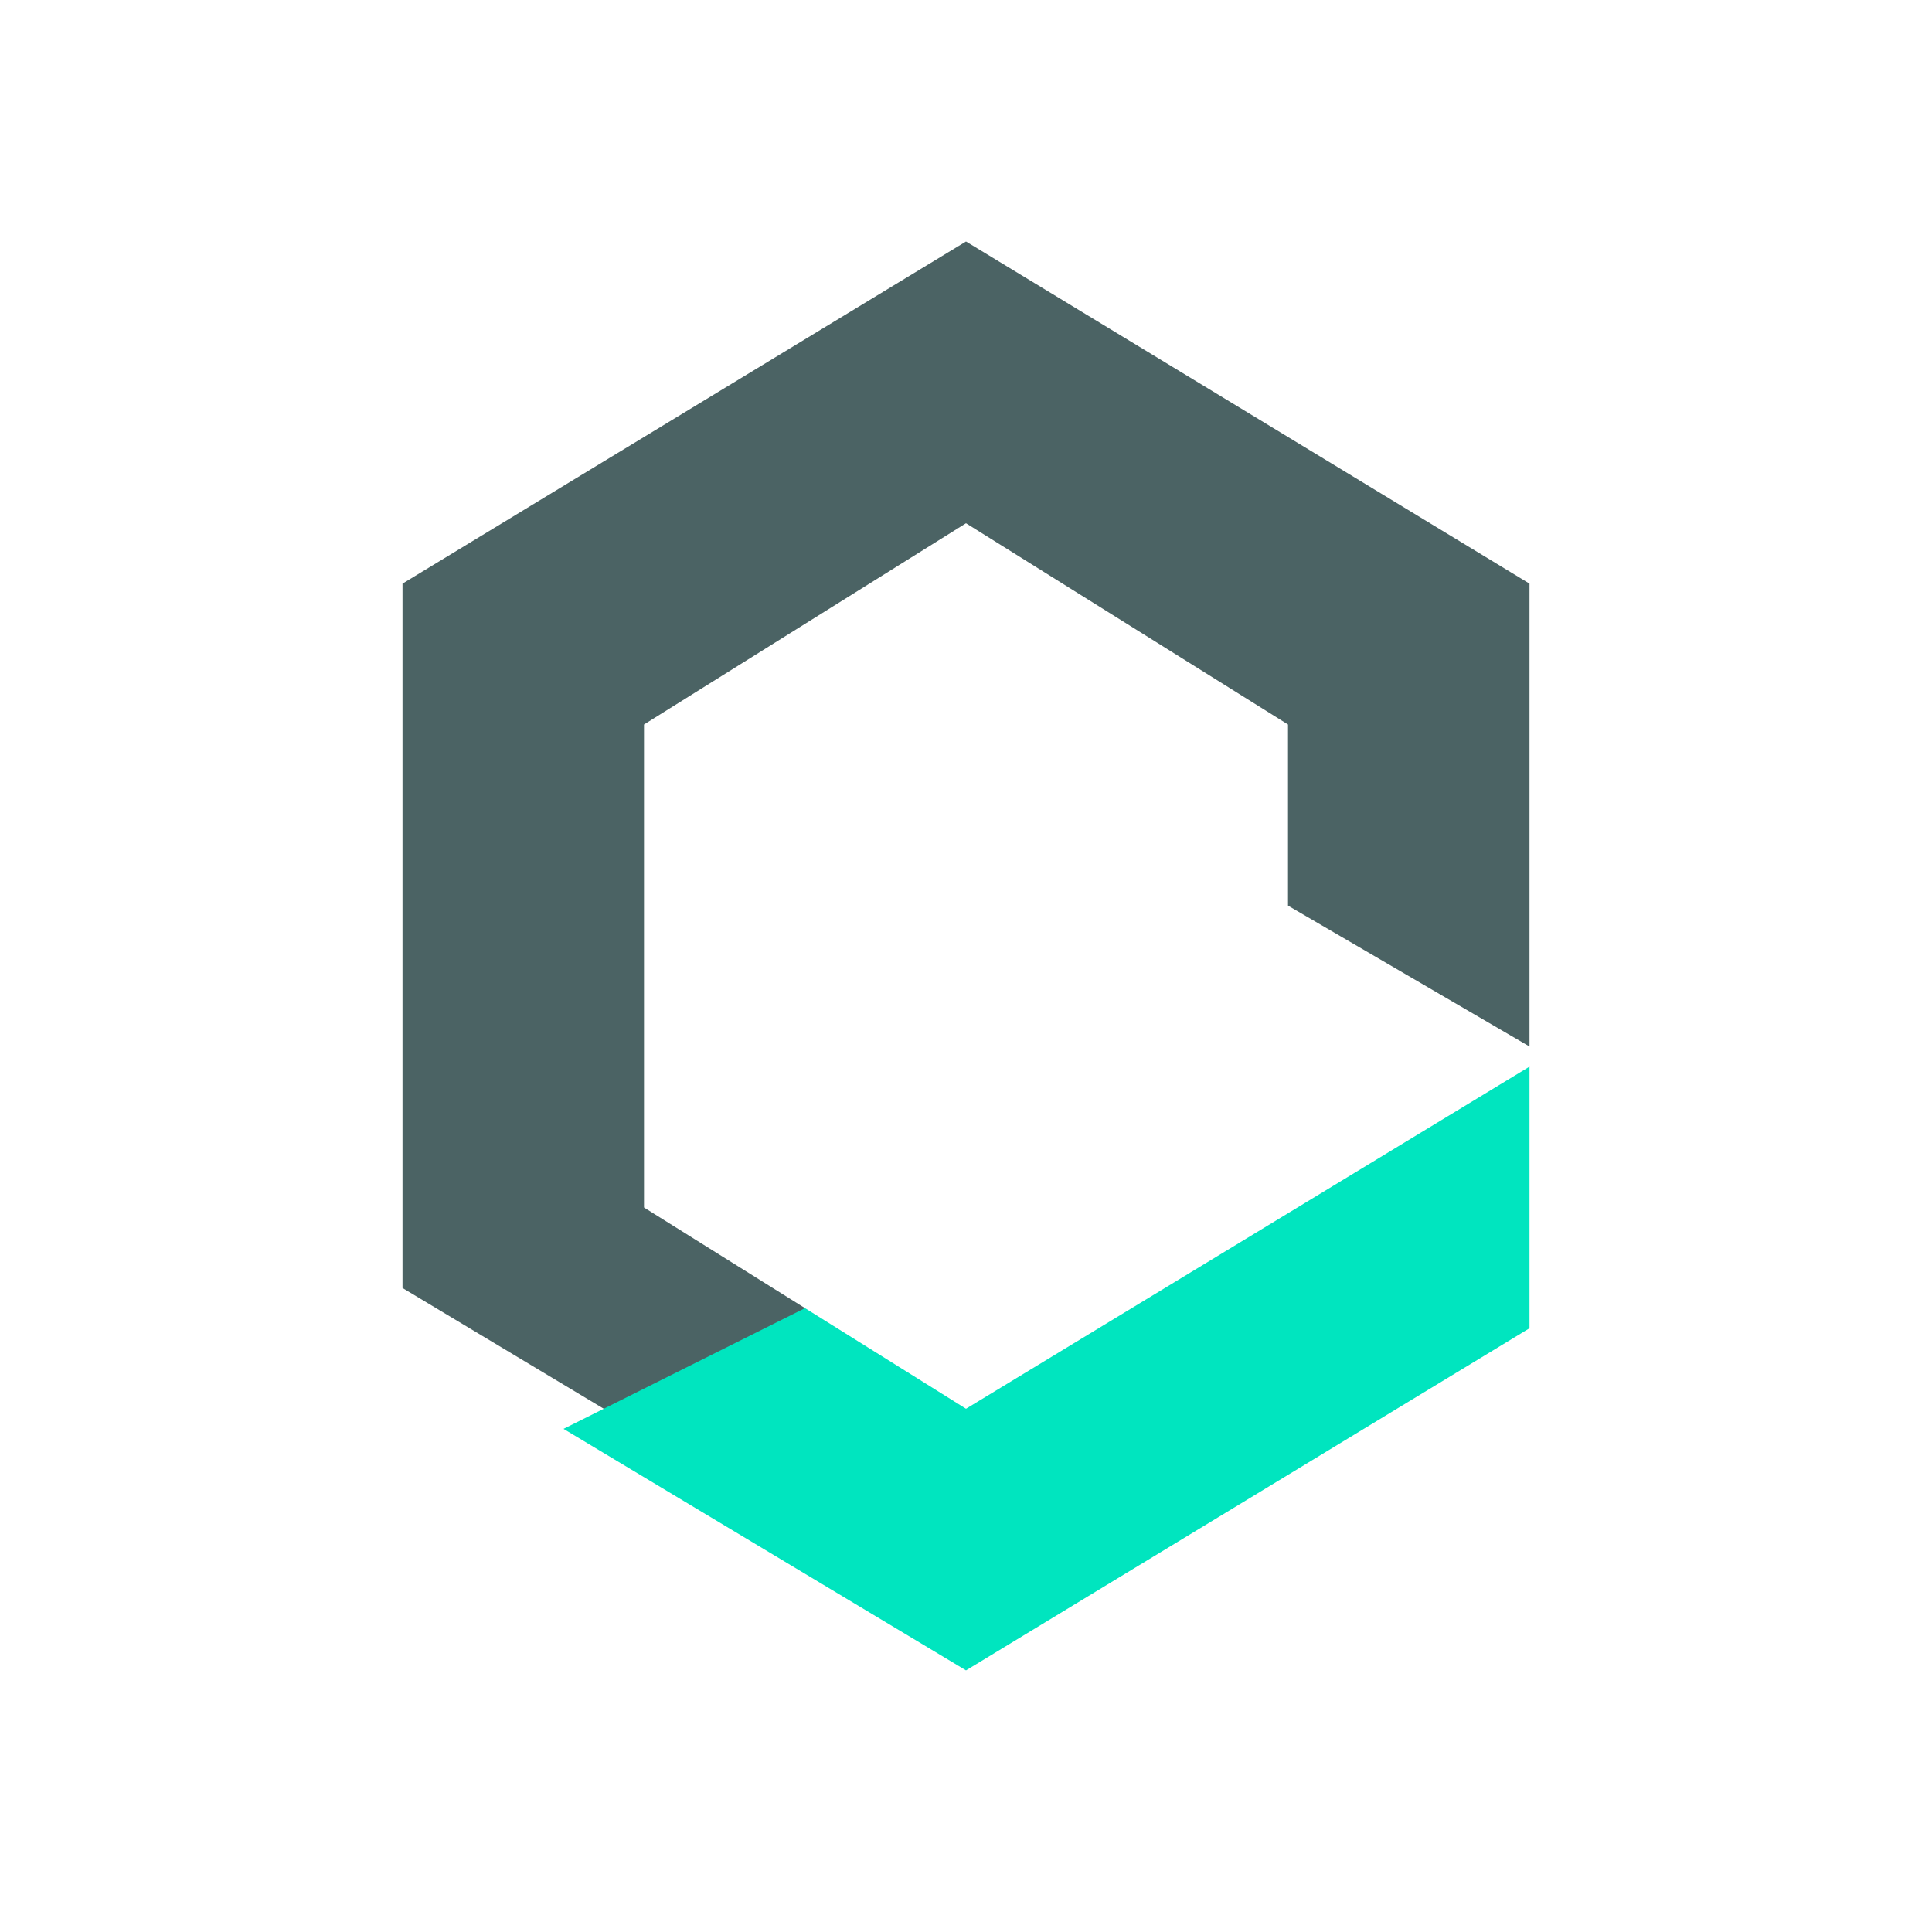
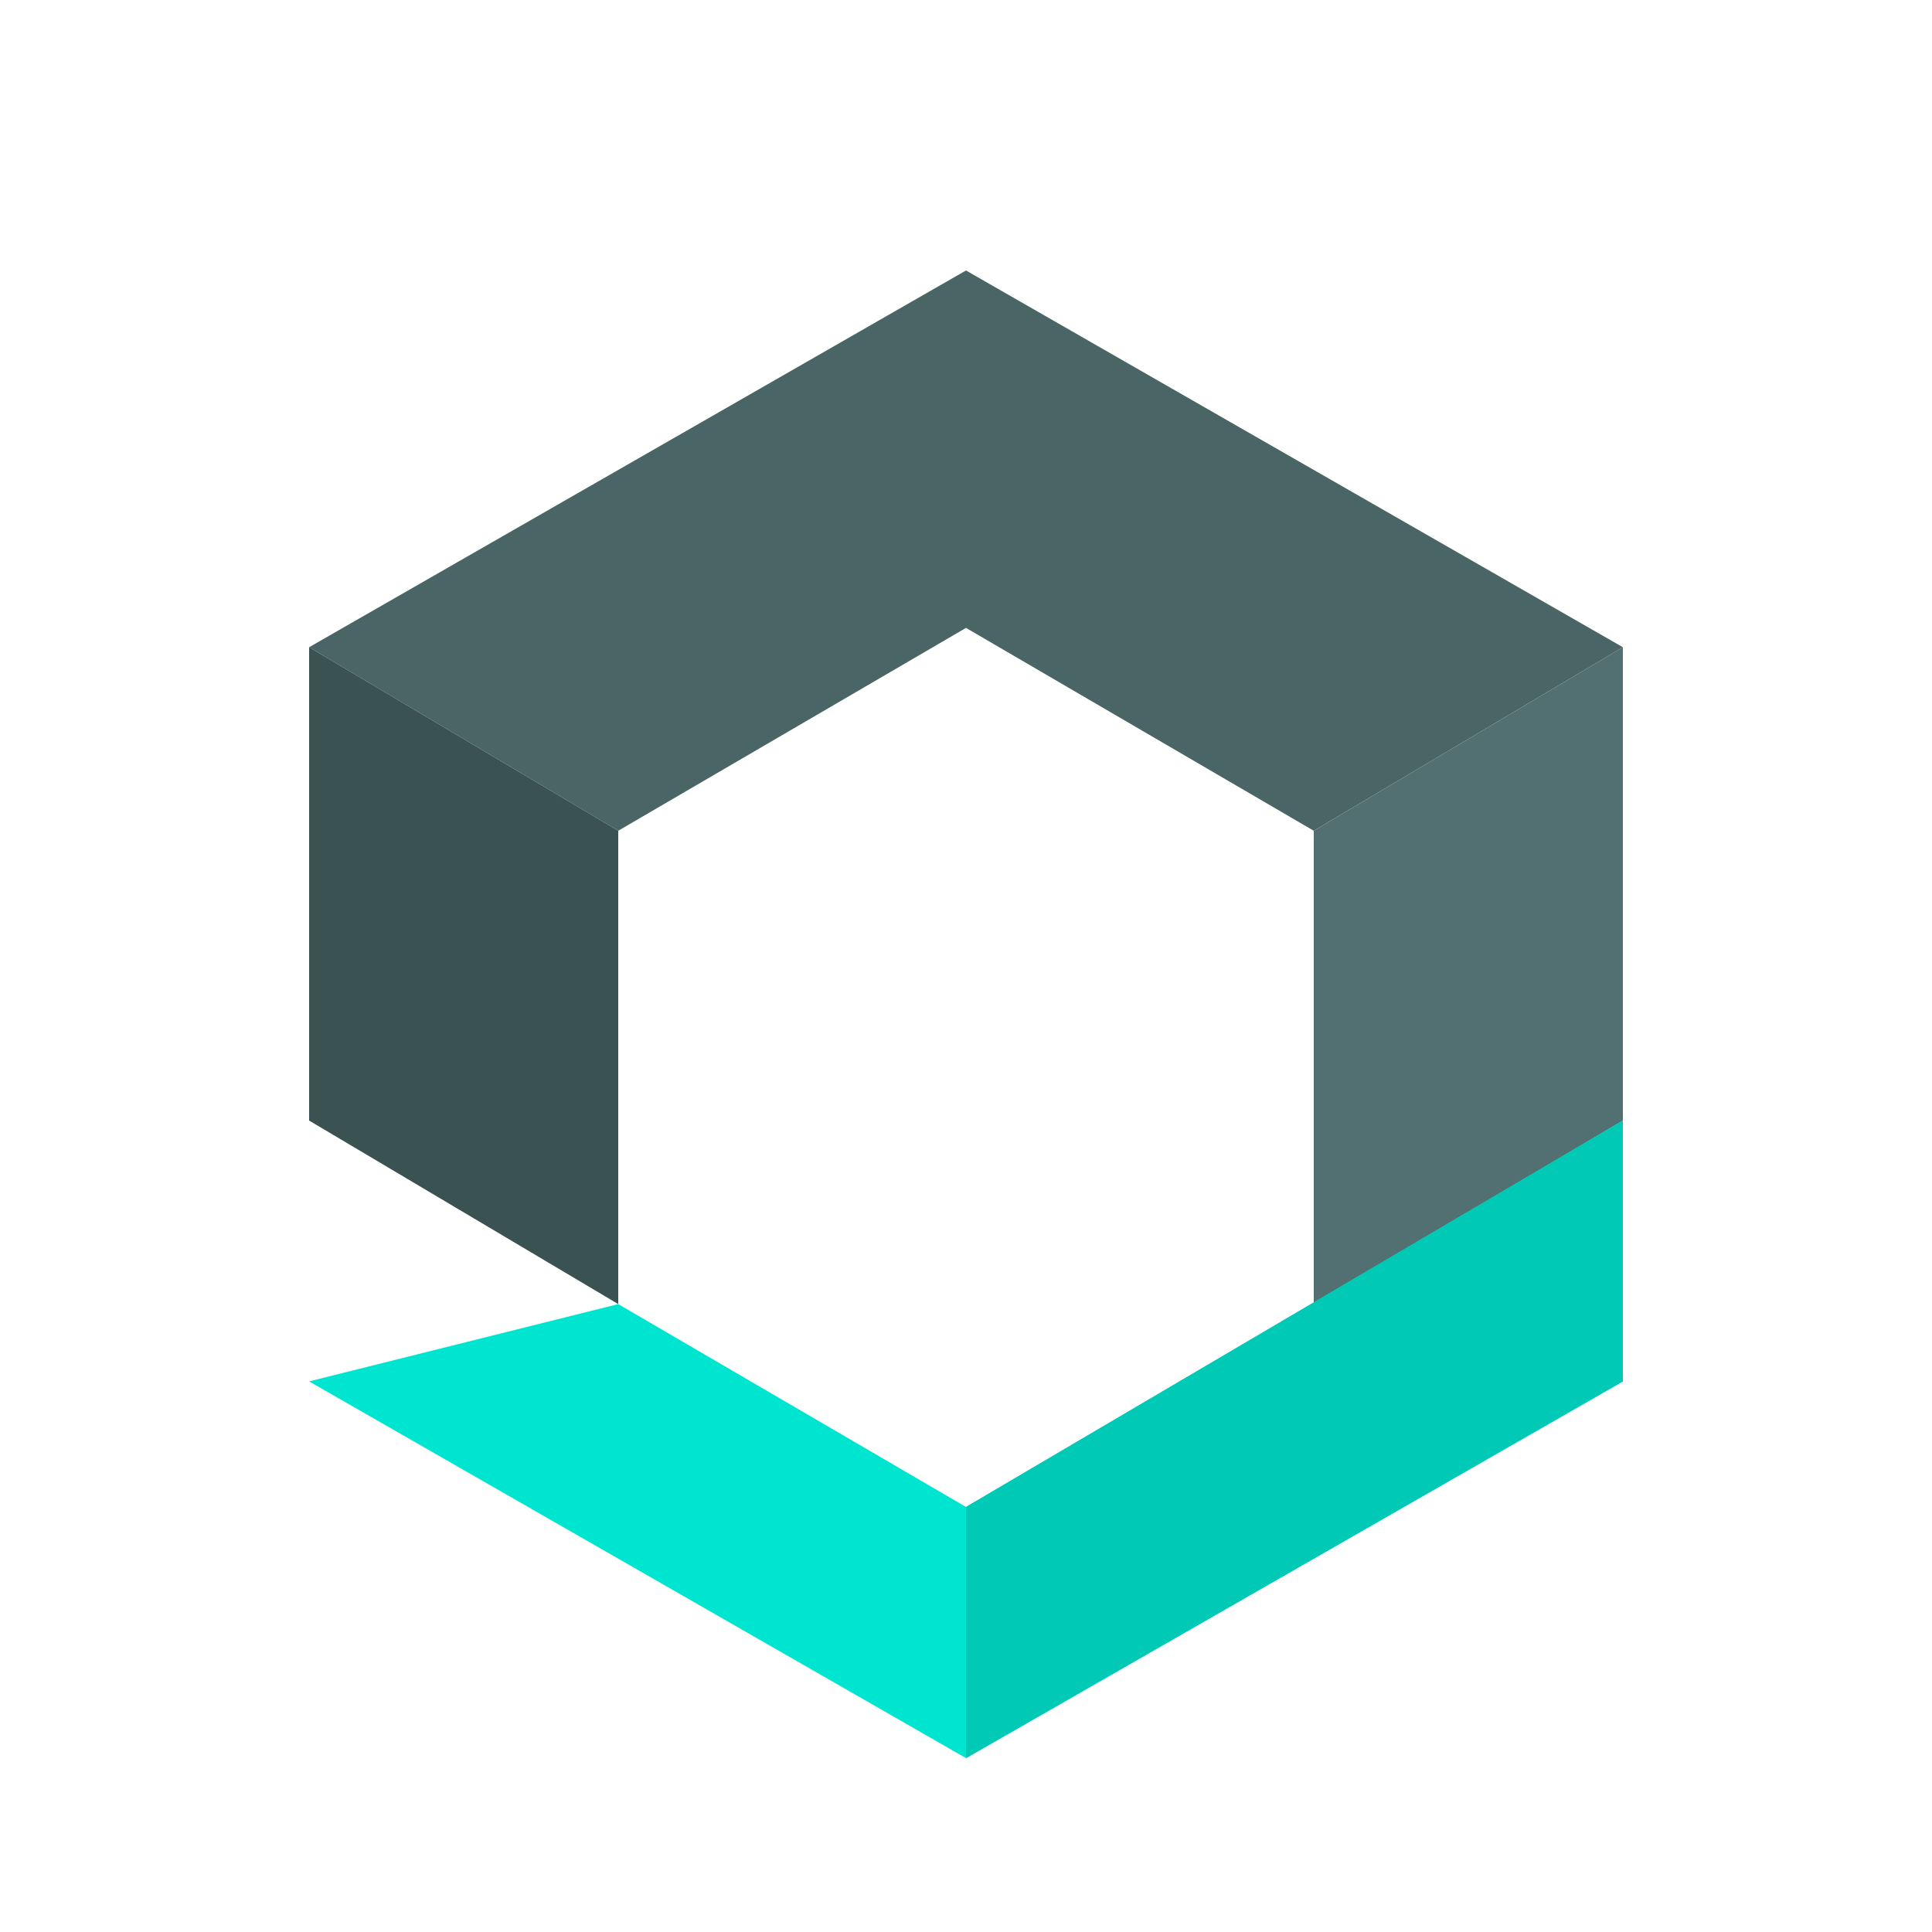
- <svg xmlns="http://www.w3.org/2000/svg" viewBox="0 0 48 48" width="48" height="48" fill="none">
-   <path d="M24 6L38 14.5V26L32 22.5V18L24 13L16 18V30L20 32.5V38L10 32V14.5L24 6Z" fill="#4B6364" />
-   <path d="M20 32.5L24 35L38 26.5V33L24 41.5L14 35.5L20 32.5Z" fill="#00E5BF" />
+ <svg xmlns="http://www.w3.org/2000/svg" viewBox="0 0 100 100" width="100" height="100" fill="none">
+   <path d="M 50 14 L 84 33.5 L 68 43 L 50 32.5 L 32 43 L 16 33.5 Z" fill="#4A6566" />
+   <path d="M 16 33.5 L 32 43 L 32 67.5 L 16 58 Z" fill="#3B5253" />
+   <path d="M 84 33.5 L 84 58 L 68 67.5 L 68 43 Z" fill="#527071" />
+   <path d="M 32 67.5 L 50 78 L 84 58 L 84 71.5 L 50 91 L 16 71.5 L 32 67.5 Z" fill="#00E5D0" />
+   <path d="M 50 78 L 84 58 L 84 71.5 L 50 91 Z" fill="#00C9B6" />
</svg>
